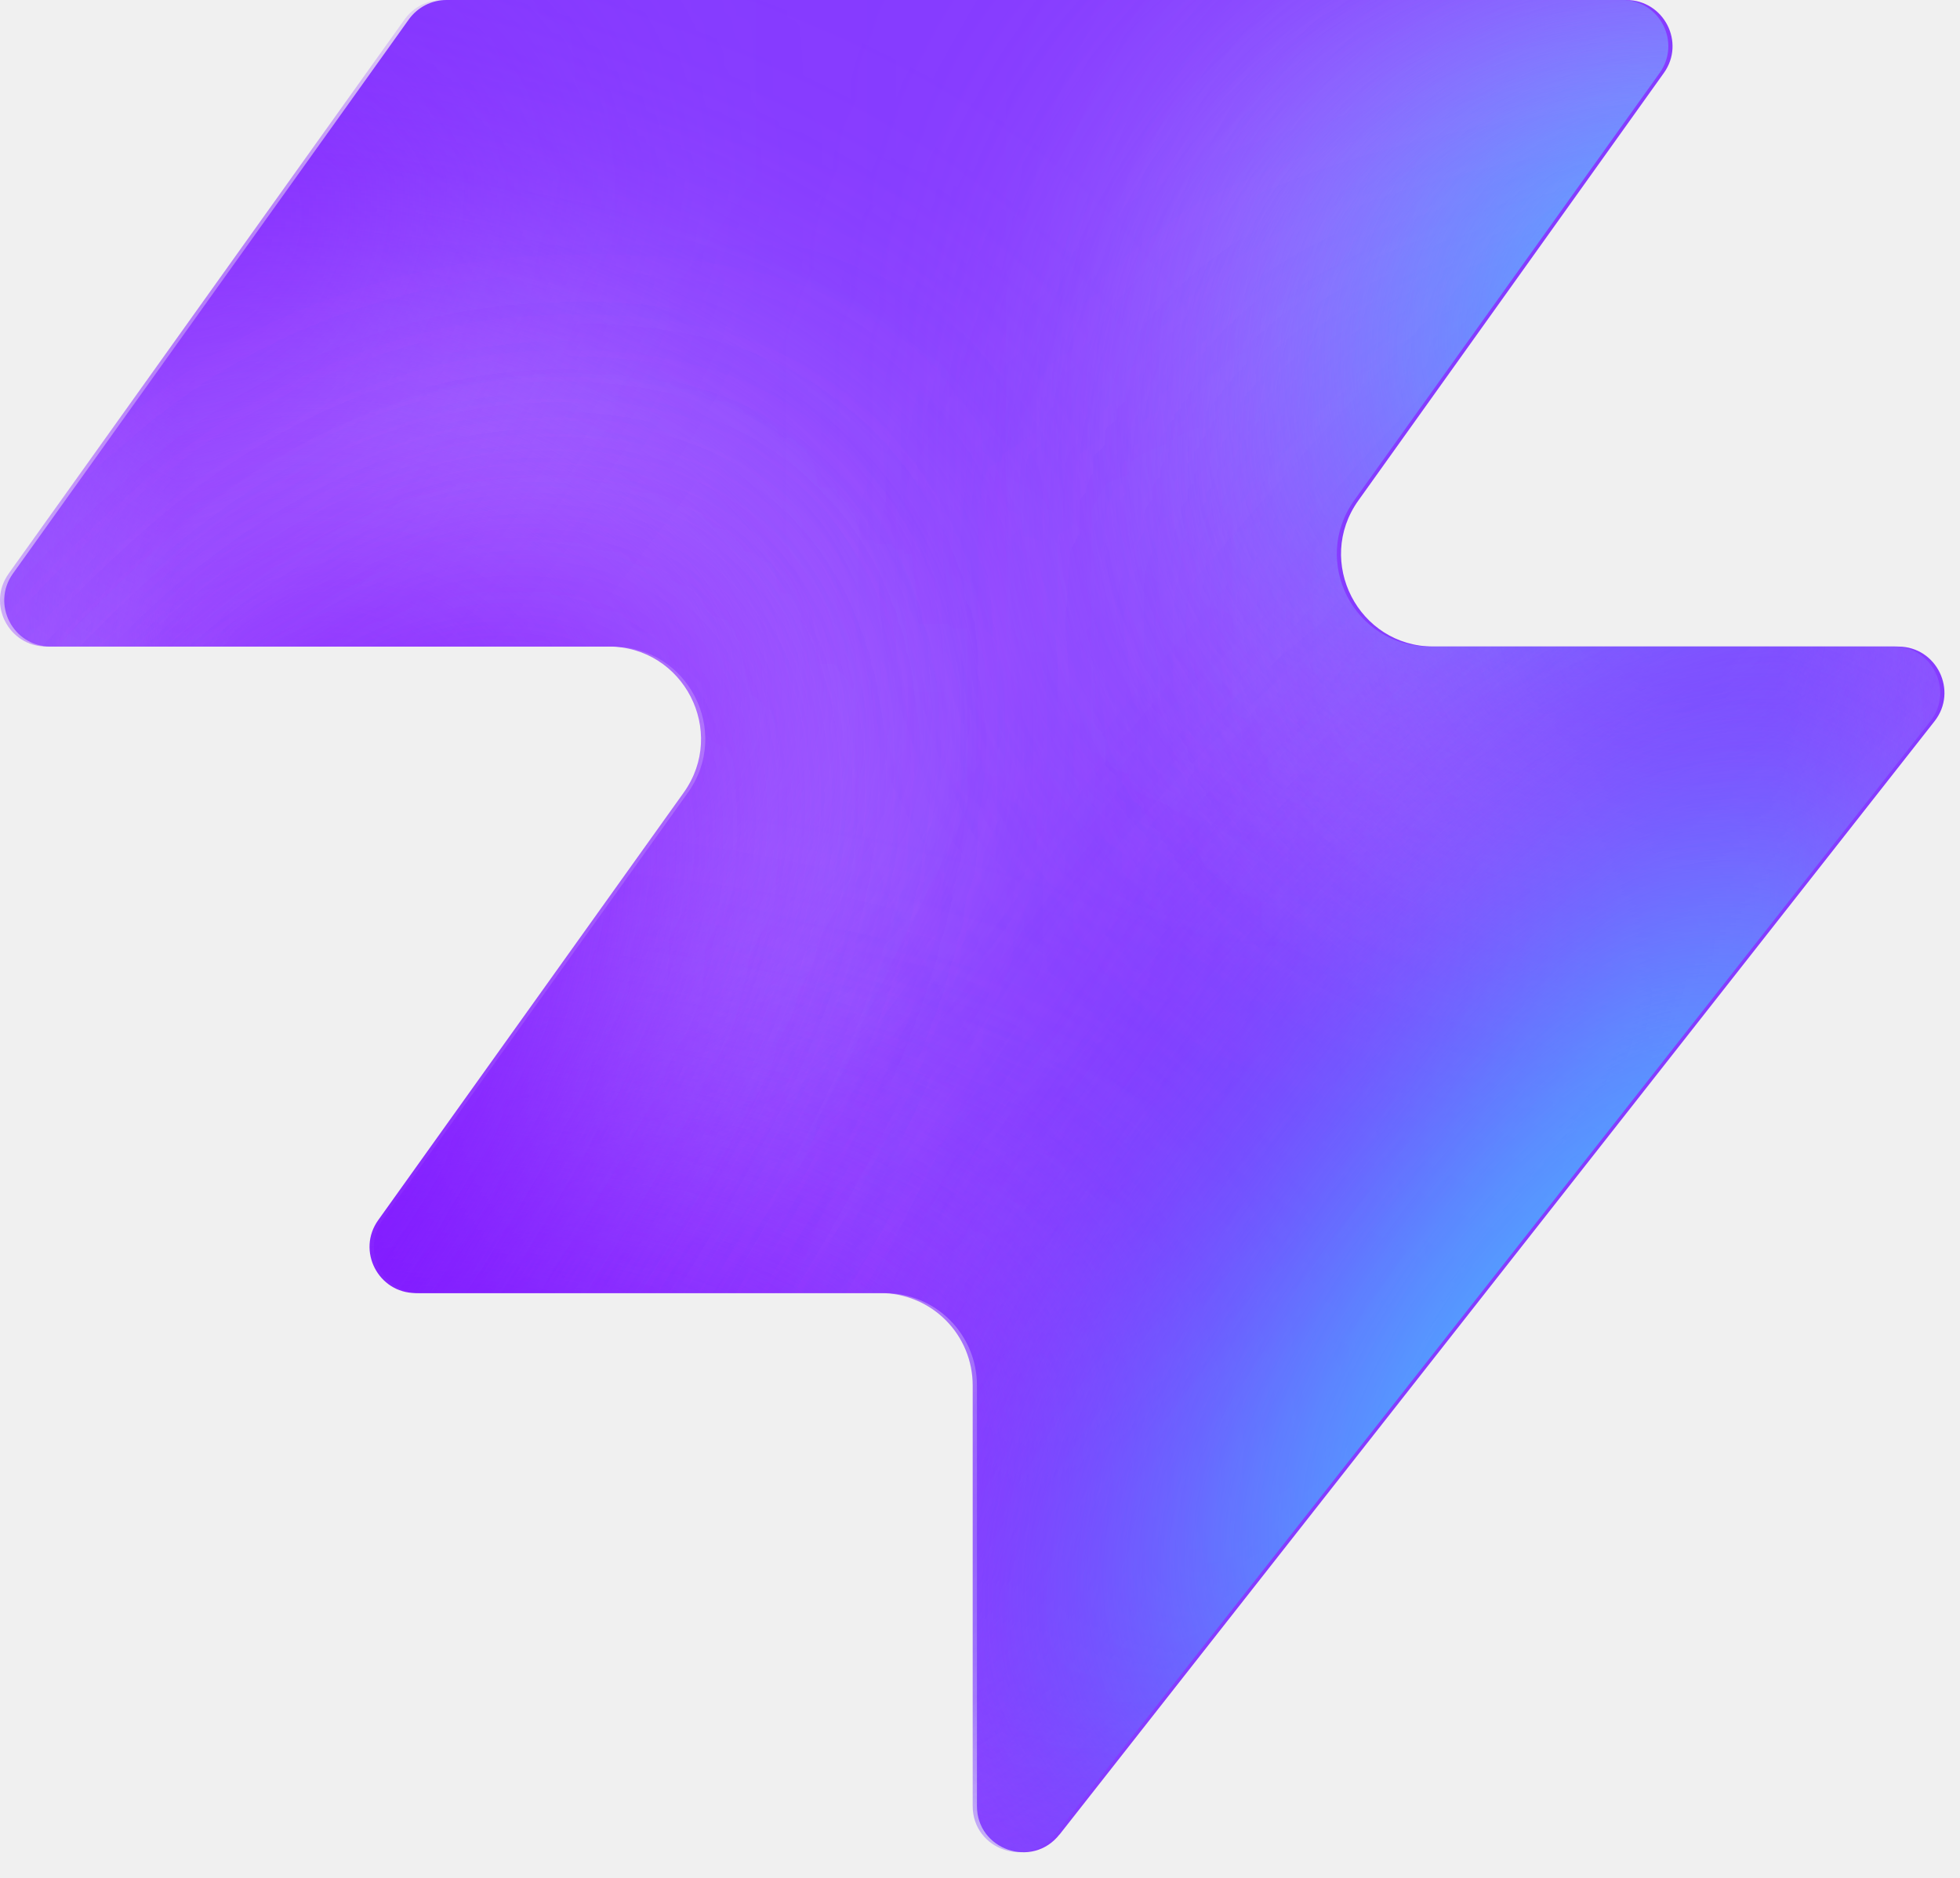
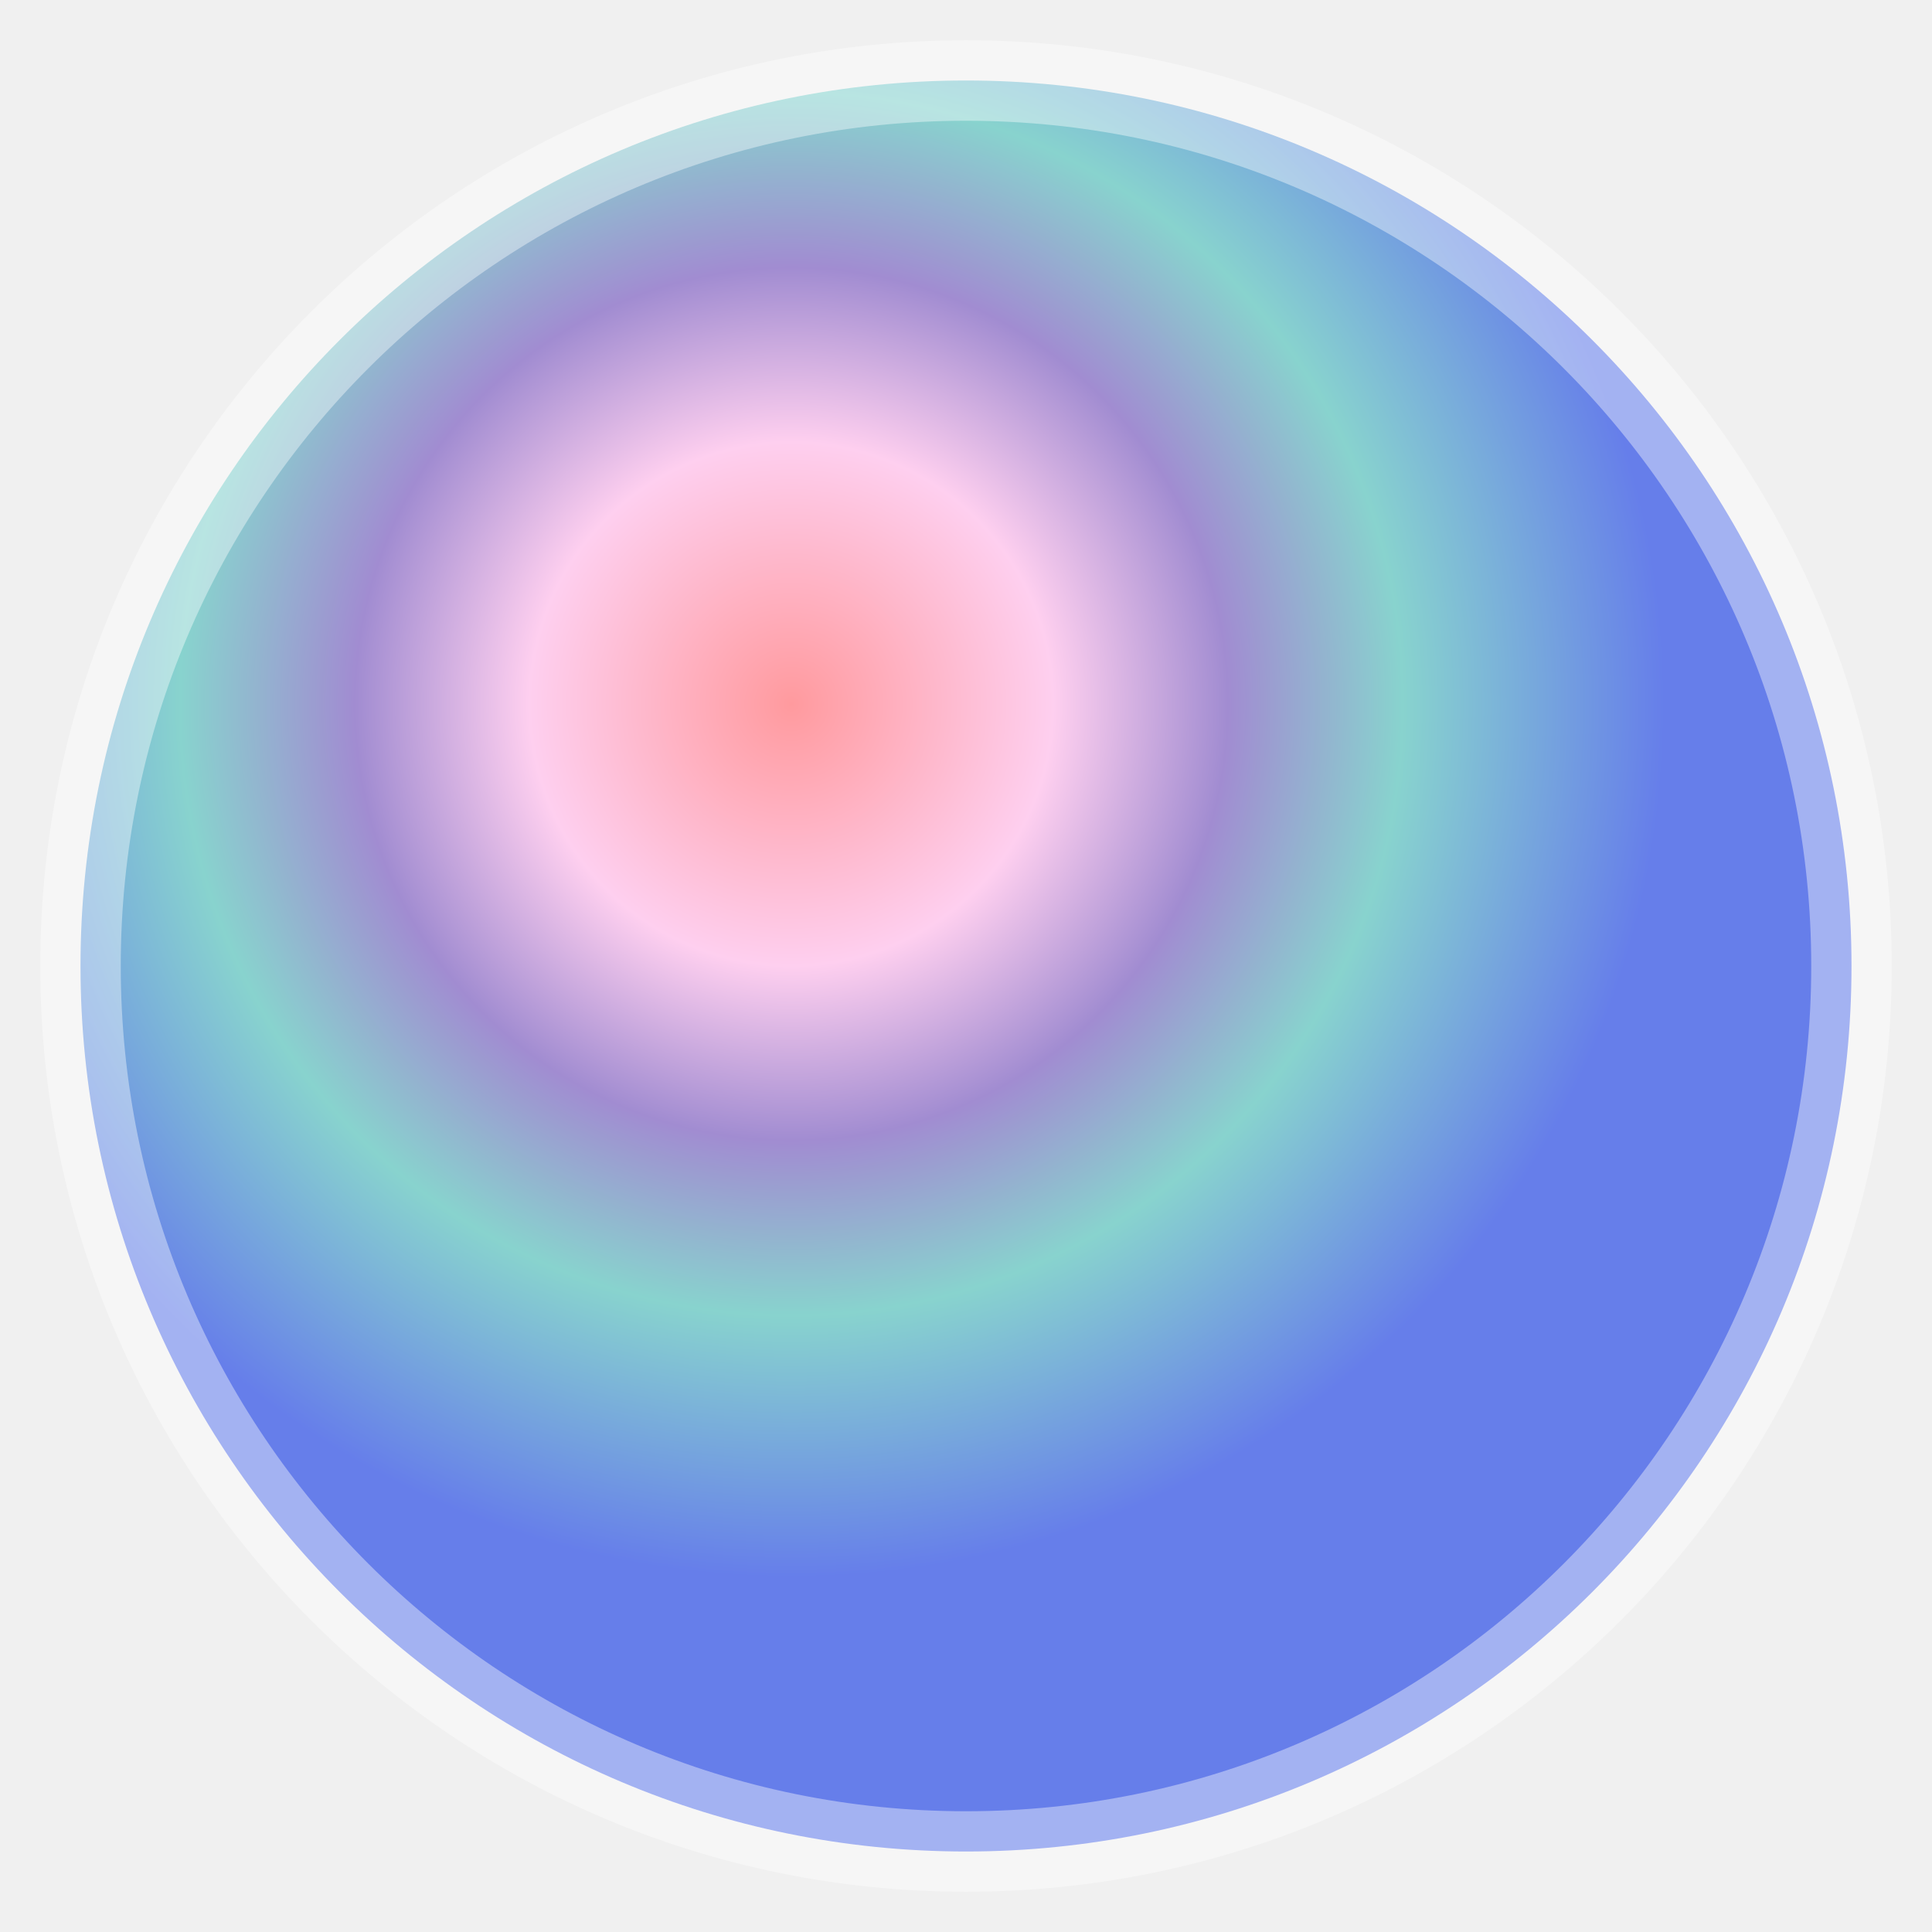
- <svg xmlns="http://www.w3.org/2000/svg" width="48" height="46" fill="none" viewBox="0 0 48 46">
-   <path fill="#863bff" d="M25.946 44.938c-.664.845-2.021.375-2.021-.698V33.937a2.26 2.26 0 0 0-2.262-2.262H10.287c-.92 0-1.456-1.04-.92-1.788l7.48-10.471c1.07-1.497 0-3.578-1.842-3.578H1.237c-.92 0-1.456-1.04-.92-1.788L10.013.474c.214-.297.556-.474.92-.474h28.894c.92 0 1.456 1.04.92 1.788l-7.48 10.471c-1.07 1.498 0 3.579 1.842 3.579h11.377c.943 0 1.473 1.088.89 1.83L25.947 44.94z" style="fill:#863bff;fill:color(display-p3 .525 .23 1);fill-opacity:1" />
-   <mask id="a" width="48" height="46" x="0" y="0" maskUnits="userSpaceOnUse" style="mask-type:alpha">
-     <path fill="#000" d="M25.842 44.938c-.664.844-2.021.375-2.021-.698V33.937a2.26 2.26 0 0 0-2.262-2.262H10.183c-.92 0-1.456-1.04-.92-1.788l7.48-10.471c1.07-1.498 0-3.579-1.842-3.579H1.133c-.92 0-1.456-1.04-.92-1.787L9.91.473c.214-.297.556-.474.92-.474h28.894c.92 0 1.456 1.04.92 1.788l-7.48 10.471c-1.07 1.498 0 3.578 1.842 3.578h11.377c.943 0 1.473 1.088.89 1.832L25.843 44.94z" style="fill:#000;fill-opacity:1" />
-   </mask>
-   <g mask="url(#a)">
-     <g filter="url(#b)">
-       <ellipse cx="5.508" cy="14.704" fill="#ede6ff" rx="5.508" ry="14.704" style="fill:#ede6ff;fill:color(display-p3 .927 .903 1);fill-opacity:1" transform="matrix(.00324 1 1 -.00324 -4.47 31.516)" />
-     </g>
-     <g filter="url(#c)">
-       <ellipse cx="10.399" cy="29.851" fill="#ede6ff" rx="10.399" ry="29.851" style="fill:#ede6ff;fill:color(display-p3 .927 .903 1);fill-opacity:1" transform="matrix(.00324 1 1 -.00324 -39.328 7.883)" />
-     </g>
-     <g filter="url(#d)">
-       <ellipse cx="5.508" cy="30.487" fill="#7e14ff" rx="5.508" ry="30.487" style="fill:#7e14ff;fill:color(display-p3 .492 .077 1);fill-opacity:1" transform="rotate(89.814 -25.913 -14.639)scale(1 -1)" />
-     </g>
-     <g filter="url(#e)">
-       <ellipse cx="5.508" cy="30.599" fill="#7e14ff" rx="5.508" ry="30.599" style="fill:#7e14ff;fill:color(display-p3 .492 .077 1);fill-opacity:1" transform="rotate(89.814 -32.644 -3.334)scale(1 -1)" />
-     </g>
-     <g filter="url(#f)">
-       <ellipse cx="5.508" cy="30.599" fill="#7e14ff" rx="5.508" ry="30.599" style="fill:#7e14ff;fill:color(display-p3 .492 .077 1);fill-opacity:1" transform="matrix(.00324 1 1 -.00324 -34.34 30.47)" />
-     </g>
-     <g filter="url(#g)">
-       <ellipse cx="14.072" cy="22.078" fill="#ede6ff" rx="14.072" ry="22.078" style="fill:#ede6ff;fill:color(display-p3 .927 .903 1);fill-opacity:1" transform="rotate(93.35 24.506 48.493)scale(-1 1)" />
-     </g>
-     <g filter="url(#h)">
-       <ellipse cx="3.47" cy="21.501" fill="#7e14ff" rx="3.47" ry="21.501" style="fill:#7e14ff;fill:color(display-p3 .492 .077 1);fill-opacity:1" transform="rotate(89.009 28.708 47.59)scale(-1 1)" />
-     </g>
-     <g filter="url(#i)">
-       <ellipse cx="3.47" cy="21.501" fill="#7e14ff" rx="3.47" ry="21.501" style="fill:#7e14ff;fill:color(display-p3 .492 .077 1);fill-opacity:1" transform="rotate(89.009 28.708 47.59)scale(-1 1)" />
-     </g>
-     <g filter="url(#j)">
-       <ellipse cx=".387" cy="8.972" fill="#7e14ff" rx="4.407" ry="29.108" style="fill:#7e14ff;fill:color(display-p3 .492 .077 1);fill-opacity:1" transform="rotate(39.51 .387 8.972)" />
-     </g>
-     <g filter="url(#k)">
-       <ellipse cx="47.523" cy="-6.092" fill="#7e14ff" rx="4.407" ry="29.108" style="fill:#7e14ff;fill:color(display-p3 .492 .077 1);fill-opacity:1" transform="rotate(37.892 47.523 -6.092)" />
-     </g>
-     <g filter="url(#l)">
-       <ellipse cx="41.412" cy="6.333" fill="#47bfff" rx="5.971" ry="9.665" style="fill:#47bfff;fill:color(display-p3 .28 .748 1);fill-opacity:1" transform="rotate(37.892 41.412 6.333)" />
-     </g>
-     <g filter="url(#m)">
-       <ellipse cx="-1.879" cy="38.332" fill="#7e14ff" rx="4.407" ry="29.108" style="fill:#7e14ff;fill:color(display-p3 .492 .077 1);fill-opacity:1" transform="rotate(37.892 -1.88 38.332)" />
-     </g>
-     <g filter="url(#n)">
-       <ellipse cx="-1.879" cy="38.332" fill="#7e14ff" rx="4.407" ry="29.108" style="fill:#7e14ff;fill:color(display-p3 .492 .077 1);fill-opacity:1" transform="rotate(37.892 -1.88 38.332)" />
-     </g>
-     <g filter="url(#o)">
-       <ellipse cx="35.651" cy="29.907" fill="#7e14ff" rx="4.407" ry="29.108" style="fill:#7e14ff;fill:color(display-p3 .492 .077 1);fill-opacity:1" transform="rotate(37.892 35.651 29.907)" />
-     </g>
-     <g filter="url(#p)">
-       <ellipse cx="38.418" cy="32.4" fill="#47bfff" rx="5.971" ry="15.297" style="fill:#47bfff;fill:color(display-p3 .28 .748 1);fill-opacity:1" transform="rotate(37.892 38.418 32.4)" />
-     </g>
-   </g>
+ <svg xmlns="http://www.w3.org/2000/svg" viewBox="0 0 48 48" width="48" height="48">
  <defs>
-     <filter id="b" width="60.045" height="41.654" x="-19.77" y="16.149" color-interpolation-filters="sRGB" filterUnits="userSpaceOnUse">
-       <feFlood flood-opacity="0" result="BackgroundImageFix" />
-       <feBlend in="SourceGraphic" in2="BackgroundImageFix" result="shape" />
-       <feGaussianBlur result="effect1_foregroundBlur_2002_17158" stdDeviation="7.659" />
-     </filter>
-     <filter id="c" width="90.34" height="51.437" x="-54.613" y="-7.533" color-interpolation-filters="sRGB" filterUnits="userSpaceOnUse">
-       <feFlood flood-opacity="0" result="BackgroundImageFix" />
-       <feBlend in="SourceGraphic" in2="BackgroundImageFix" result="shape" />
-       <feGaussianBlur result="effect1_foregroundBlur_2002_17158" stdDeviation="7.659" />
-     </filter>
-     <filter id="d" width="79.355" height="29.4" x="-49.64" y="2.03" color-interpolation-filters="sRGB" filterUnits="userSpaceOnUse">
-       <feFlood flood-opacity="0" result="BackgroundImageFix" />
-       <feBlend in="SourceGraphic" in2="BackgroundImageFix" result="shape" />
-       <feGaussianBlur result="effect1_foregroundBlur_2002_17158" stdDeviation="4.596" />
-     </filter>
-     <filter id="e" width="79.579" height="29.4" x="-45.045" y="20.029" color-interpolation-filters="sRGB" filterUnits="userSpaceOnUse">
-       <feFlood flood-opacity="0" result="BackgroundImageFix" />
-       <feBlend in="SourceGraphic" in2="BackgroundImageFix" result="shape" />
-       <feGaussianBlur result="effect1_foregroundBlur_2002_17158" stdDeviation="4.596" />
-     </filter>
-     <filter id="f" width="79.579" height="29.4" x="-43.513" y="21.178" color-interpolation-filters="sRGB" filterUnits="userSpaceOnUse">
-       <feFlood flood-opacity="0" result="BackgroundImageFix" />
-       <feBlend in="SourceGraphic" in2="BackgroundImageFix" result="shape" />
-       <feGaussianBlur result="effect1_foregroundBlur_2002_17158" stdDeviation="4.596" />
-     </filter>
-     <filter id="g" width="74.749" height="58.852" x="15.756" y="-17.901" color-interpolation-filters="sRGB" filterUnits="userSpaceOnUse">
-       <feFlood flood-opacity="0" result="BackgroundImageFix" />
-       <feBlend in="SourceGraphic" in2="BackgroundImageFix" result="shape" />
-       <feGaussianBlur result="effect1_foregroundBlur_2002_17158" stdDeviation="7.659" />
-     </filter>
-     <filter id="h" width="61.377" height="25.362" x="23.548" y="2.284" color-interpolation-filters="sRGB" filterUnits="userSpaceOnUse">
-       <feFlood flood-opacity="0" result="BackgroundImageFix" />
-       <feBlend in="SourceGraphic" in2="BackgroundImageFix" result="shape" />
-       <feGaussianBlur result="effect1_foregroundBlur_2002_17158" stdDeviation="4.596" />
-     </filter>
-     <filter id="i" width="61.377" height="25.362" x="23.548" y="2.284" color-interpolation-filters="sRGB" filterUnits="userSpaceOnUse">
-       <feFlood flood-opacity="0" result="BackgroundImageFix" />
-       <feBlend in="SourceGraphic" in2="BackgroundImageFix" result="shape" />
-       <feGaussianBlur result="effect1_foregroundBlur_2002_17158" stdDeviation="4.596" />
-     </filter>
-     <filter id="j" width="56.045" height="63.649" x="-27.636" y="-22.853" color-interpolation-filters="sRGB" filterUnits="userSpaceOnUse">
-       <feFlood flood-opacity="0" result="BackgroundImageFix" />
-       <feBlend in="SourceGraphic" in2="BackgroundImageFix" result="shape" />
-       <feGaussianBlur result="effect1_foregroundBlur_2002_17158" stdDeviation="4.596" />
-     </filter>
-     <filter id="k" width="54.814" height="64.646" x="20.116" y="-38.415" color-interpolation-filters="sRGB" filterUnits="userSpaceOnUse">
-       <feFlood flood-opacity="0" result="BackgroundImageFix" />
-       <feBlend in="SourceGraphic" in2="BackgroundImageFix" result="shape" />
-       <feGaussianBlur result="effect1_foregroundBlur_2002_17158" stdDeviation="4.596" />
-     </filter>
-     <filter id="l" width="33.541" height="35.313" x="24.641" y="-11.323" color-interpolation-filters="sRGB" filterUnits="userSpaceOnUse">
-       <feFlood flood-opacity="0" result="BackgroundImageFix" />
-       <feBlend in="SourceGraphic" in2="BackgroundImageFix" result="shape" />
-       <feGaussianBlur result="effect1_foregroundBlur_2002_17158" stdDeviation="4.596" />
-     </filter>
-     <filter id="m" width="54.814" height="64.646" x="-29.286" y="6.009" color-interpolation-filters="sRGB" filterUnits="userSpaceOnUse">
-       <feFlood flood-opacity="0" result="BackgroundImageFix" />
-       <feBlend in="SourceGraphic" in2="BackgroundImageFix" result="shape" />
-       <feGaussianBlur result="effect1_foregroundBlur_2002_17158" stdDeviation="4.596" />
-     </filter>
-     <filter id="n" width="54.814" height="64.646" x="-29.286" y="6.009" color-interpolation-filters="sRGB" filterUnits="userSpaceOnUse">
-       <feFlood flood-opacity="0" result="BackgroundImageFix" />
-       <feBlend in="SourceGraphic" in2="BackgroundImageFix" result="shape" />
-       <feGaussianBlur result="effect1_foregroundBlur_2002_17158" stdDeviation="4.596" />
-     </filter>
-     <filter id="o" width="54.814" height="64.646" x="8.244" y="-2.416" color-interpolation-filters="sRGB" filterUnits="userSpaceOnUse">
-       <feFlood flood-opacity="0" result="BackgroundImageFix" />
-       <feBlend in="SourceGraphic" in2="BackgroundImageFix" result="shape" />
-       <feGaussianBlur result="effect1_foregroundBlur_2002_17158" stdDeviation="4.596" />
-     </filter>
-     <filter id="p" width="39.409" height="43.623" x="18.713" y="10.588" color-interpolation-filters="sRGB" filterUnits="userSpaceOnUse">
-       <feFlood flood-opacity="0" result="BackgroundImageFix" />
-       <feBlend in="SourceGraphic" in2="BackgroundImageFix" result="shape" />
-       <feGaussianBlur result="effect1_foregroundBlur_2002_17158" stdDeviation="4.596" />
-     </filter>
+     <radialGradient id="g" cx="40%" cy="35%">
+       <stop offset="0%" stop-color="#ff9a9e" />
+       <stop offset="30%" stop-color="#fecfef" />
+       <stop offset="50%" stop-color="#a18cd1" />
+       <stop offset="70%" stop-color="#88d3ce" />
+       <stop offset="100%" stop-color="#667eea" />
+     </radialGradient>
  </defs>
+   <circle cx="24" cy="24" r="22" fill="url(#g)" />
+   <circle cx="24" cy="24" r="22" fill="none" stroke="#fff" stroke-width="2" opacity="0.4" />
</svg>
